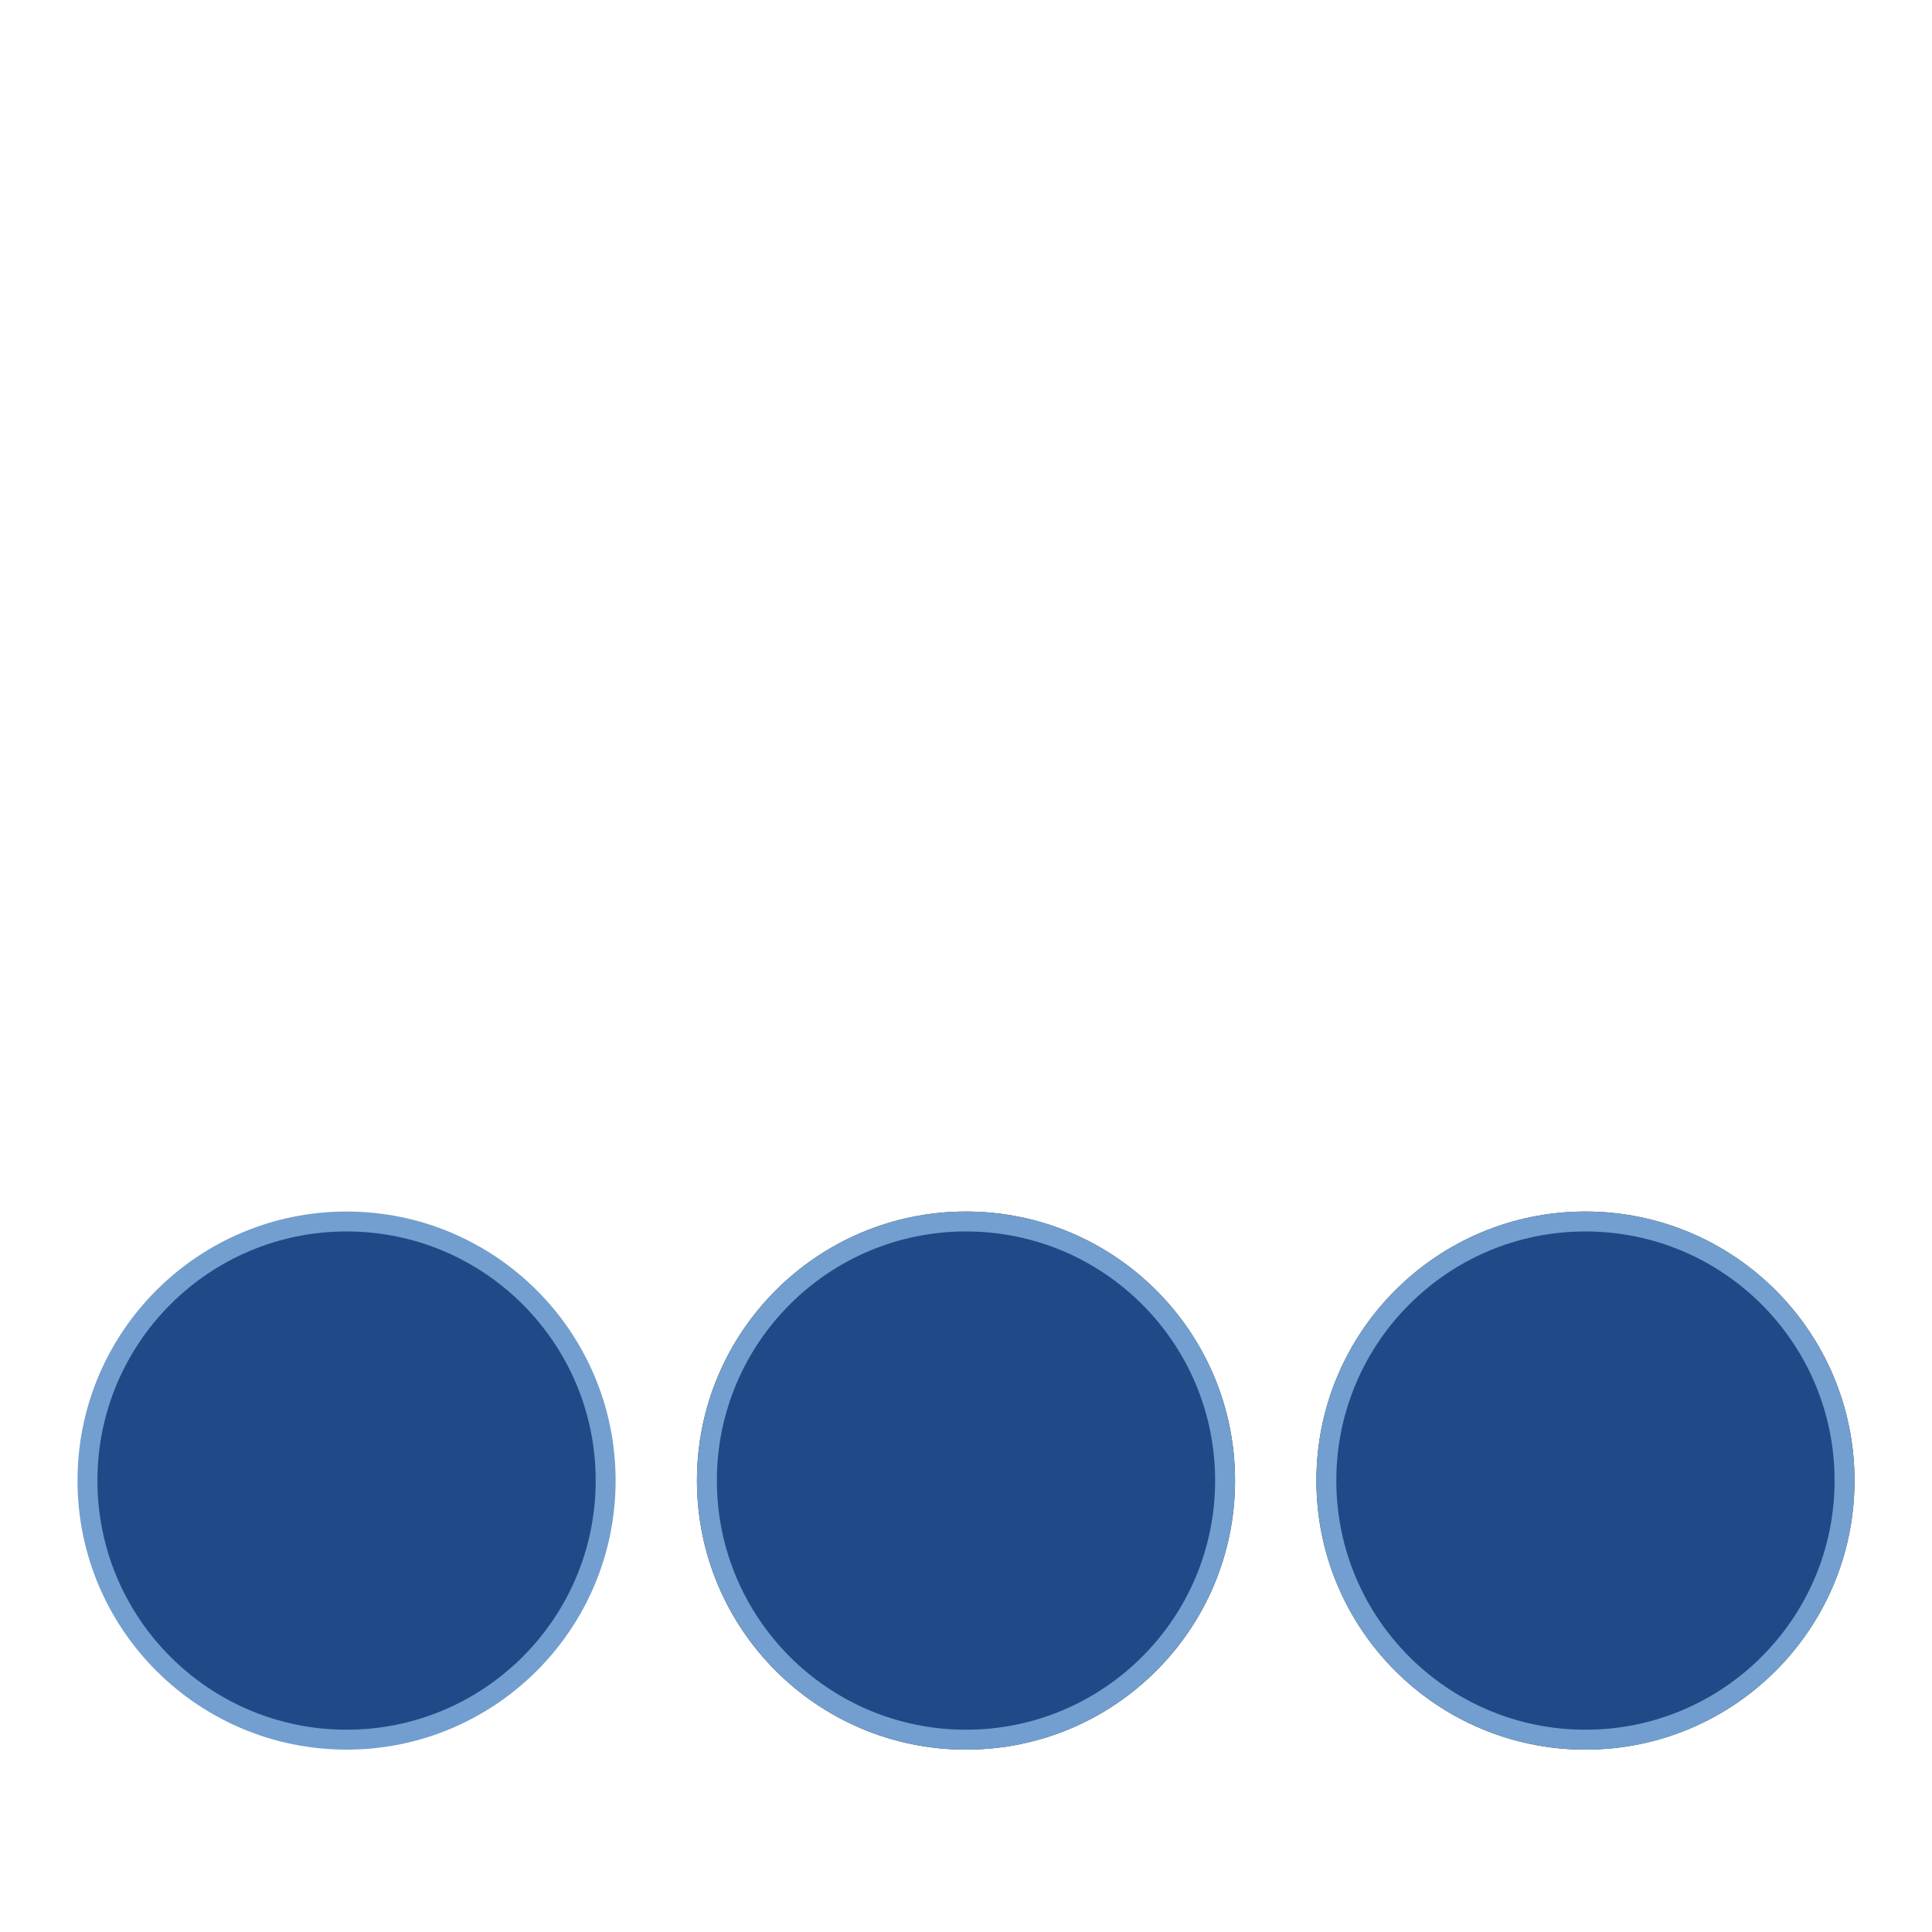
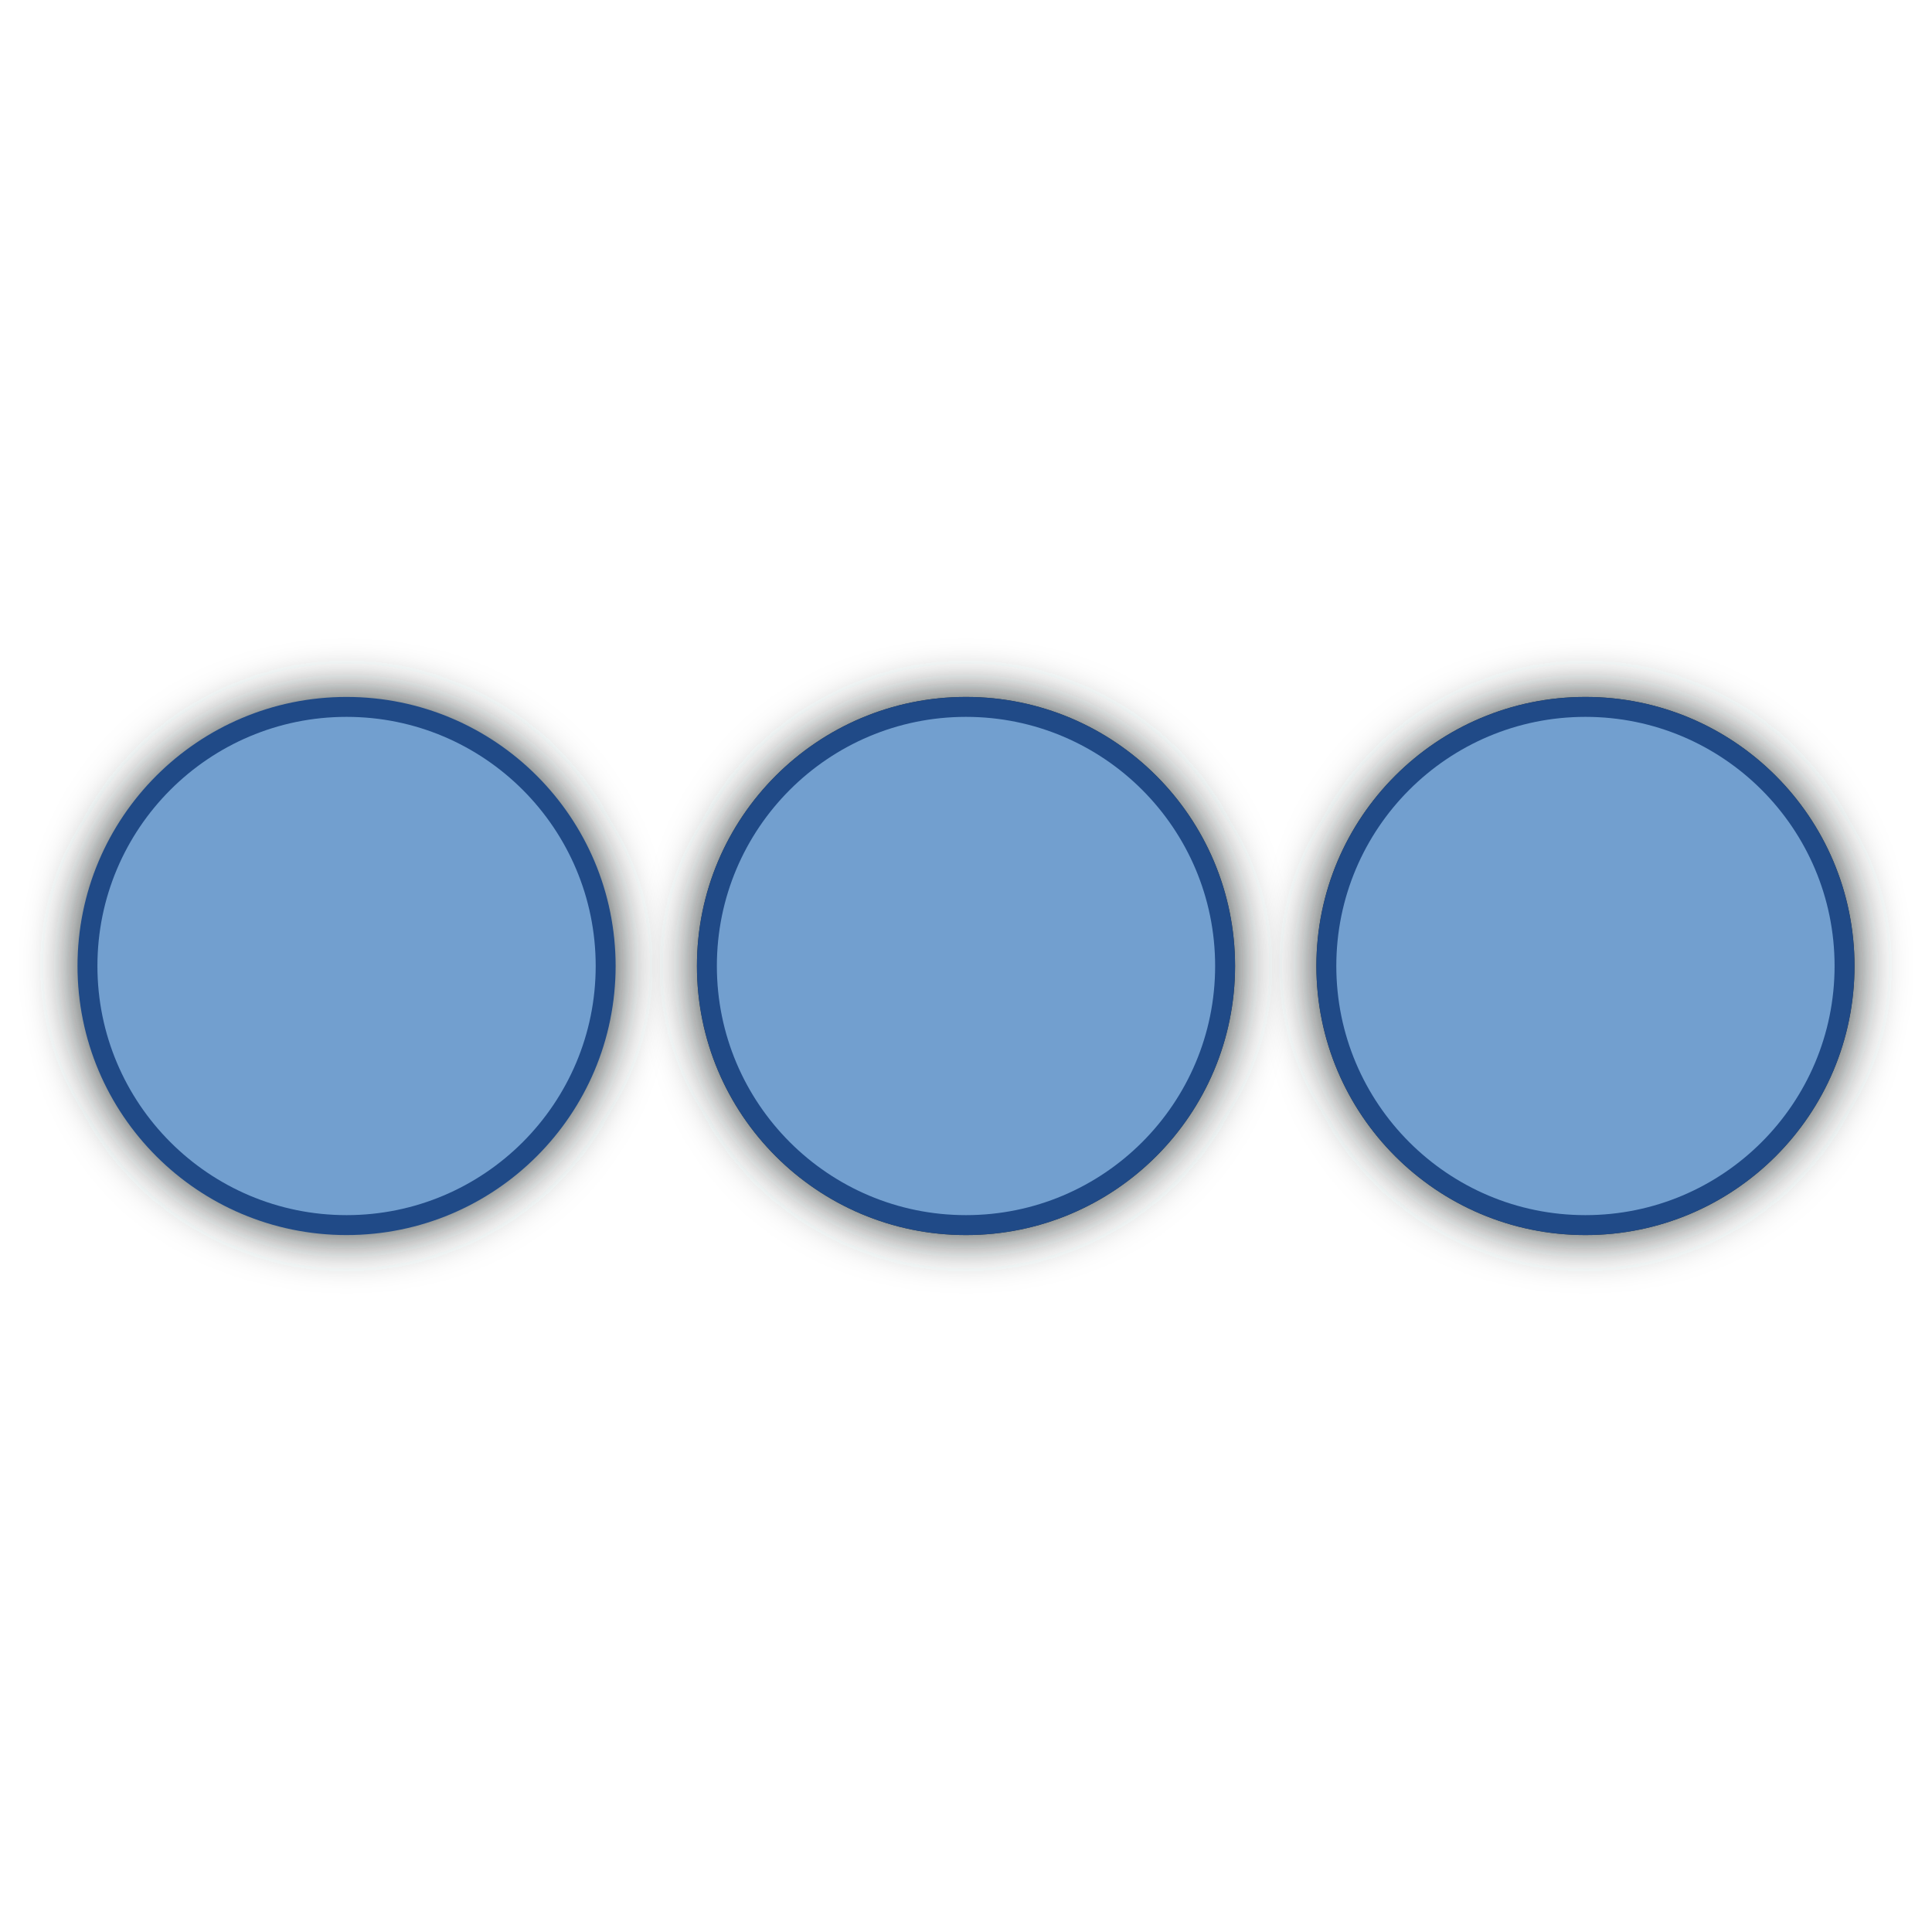
<svg xmlns="http://www.w3.org/2000/svg" width="500" height="500" id="svg3025" version="1.1">
-   <defs id="defs3027" />
+   <defs id="defs3027">
+     <filter id="filter3781" x="-0.11" width="1.221" y="-0.11" height="1.221">
+       <feGaussianBlur stdDeviation="6.406" id="feGaussianBlur3783" />
+     </filter>
+     <filter id="filter3791" x="-0.11" width="1.221" y="-0.11" height="1.221">
+       <feGaussianBlur stdDeviation="6.406" id="feGaussianBlur3793" />
+     </filter>
+     <filter id="filter3801" x="-0.11" width="1.221" y="-0.11" height="1.221">
+       <feGaussianBlur stdDeviation="6.406" id="feGaussianBlur3803" />
+     </filter>
+   </defs>
  <g id="layer1" transform="translate(0,-552.3622)">
-     <path id="path2995" d="m 319.63,935.536 c 0,38.456 -31.175,69.63 -69.63,69.63 -38.456,0 -69.63,-31.175 -69.63,-69.63 0,-38.456 31.175,-69.63 69.63,-69.63 38.456,0 69.63,31.175 69.63,69.63 z" style="fill:#2e3436;fill-opacity:1;fill-rule:nonzero;stroke:none" />
-     <path id="path2997" d="m 479.942,935.536 c 0,38.456 -31.175,69.63 -69.63,69.63 -38.456,0 -69.63,-31.175 -69.63,-69.63 0,-38.456 31.175,-69.63 69.63,-69.63 38.456,0 69.63,31.175 69.63,69.63 z" style="fill:#2e3436;fill-opacity:1;fill-rule:nonzero;stroke:none" />
-     <path style="fill:#729fcf;fill-opacity:1;fill-rule:nonzero;stroke:none" d="m 319.63,935.536 c 0,38.456 -31.175,69.63 -69.63,69.63 -38.456,0 -69.63,-31.175 -69.63,-69.63 0,-38.456 31.175,-69.63 69.63,-69.63 38.456,0 69.63,31.175 69.63,69.63 z" id="path3066" />
-     <path style="fill:#729fcf;fill-opacity:1;fill-rule:nonzero;stroke:none" d="m 479.942,935.536 c 0,38.456 -31.175,69.63 -69.63,69.63 -38.456,0 -69.63,-31.175 -69.63,-69.63 0,-38.456 31.175,-69.63 69.63,-69.63 38.456,0 69.63,31.175 69.63,69.63 z" id="path3068" />
-     <path id="path2999" d="m 159.319,935.536 c 0,38.456 -31.175,69.63 -69.63,69.63 -38.456,0 -69.63,-31.175 -69.63,-69.63 0,-38.456 31.175,-69.63 69.63,-69.63 38.456,0 69.63,31.175 69.63,69.63 z" style="fill:#729fcf;fill-opacity:1;fill-rule:nonzero;stroke:none" />
-     <path id="path3025" d="m 474.788,935.536 c 0,35.609 -28.867,64.476 -64.476,64.476 -35.609,0 -64.476,-28.867 -64.476,-64.476 0,-35.609 28.867,-64.476 64.476,-64.476 35.609,0 64.476,28.867 64.476,64.476 z" style="fill:#204a87;fill-opacity:1;fill-rule:nonzero;stroke:none" />
-     <path style="fill:#204a87;fill-opacity:1;fill-rule:nonzero;stroke:none" d="m 154.165,935.536 c 0,35.609 -28.867,64.476 -64.476,64.476 -35.609,0 -64.476,-28.867 -64.476,-64.476 0,-35.609 28.867,-64.476 64.476,-64.476 35.609,0 64.476,28.867 64.476,64.476 z" id="path3027" />
-     <path id="path3029" d="m 314.476,935.536 c 0,35.609 -28.867,64.476 -64.476,64.476 -35.609,0 -64.476,-28.867 -64.476,-64.476 0,-35.609 28.867,-64.476 64.476,-64.476 35.609,0 64.476,28.867 64.476,64.476 z" style="fill:#204a87;fill-opacity:1;fill-rule:nonzero;stroke:none" />
+     <path style="fill:#2e3436;fill-opacity:1;fill-rule:nonzero;stroke:none;filter:url(#filter3801)" d="m 159.319,802.362 c 0,38.456 -31.175,69.63 -69.63,69.63 -38.456,0 -69.63,-31.175 -69.63,-69.63 0,-38.456 31.175,-69.63 69.63,-69.63 38.456,0 69.63,31.175 69.63,69.63 z" id="path3795" />
+     <path id="path3785" d="m 479.942,802.362 c 0,38.456 -31.175,69.63 -69.63,69.63 -38.456,0 -69.63,-31.175 -69.63,-69.63 0,-38.456 31.175,-69.63 69.63,-69.63 38.456,0 69.63,31.175 69.63,69.63 z" style="fill:#2e3436;fill-opacity:1;fill-rule:nonzero;stroke:none;filter:url(#filter3791)" />
+     <path id="path3007" d="m 319.63,802.362 c 0,38.456 -31.175,69.63 -69.63,69.63 -38.456,0 -69.63,-31.175 -69.63,-69.63 0,-38.456 31.175,-69.63 69.63,-69.63 38.456,0 69.63,31.175 69.63,69.63 z" style="fill:#2e3436;fill-opacity:1;fill-rule:nonzero;stroke:none;filter:url(#filter3781)" />
+     <path id="path2995" d="m 319.63,802.362 c 0,38.456 -31.175,69.63 -69.63,69.63 -38.456,0 -69.63,-31.175 -69.63,-69.63 0,-38.456 31.175,-69.63 69.63,-69.63 38.456,0 69.63,31.175 69.63,69.63 z" style="fill:#2e3436;fill-opacity:1;fill-rule:nonzero;stroke:none" />
+     <path id="path2997" d="m 479.942,802.362 c 0,38.456 -31.175,69.63 -69.63,69.63 -38.456,0 -69.63,-31.175 -69.63,-69.63 0,-38.456 31.175,-69.63 69.63,-69.63 38.456,0 69.63,31.175 69.63,69.63 z" style="fill:#2e3436;fill-opacity:1;fill-rule:nonzero;stroke:none" />
+     <path style="fill:#204a87;fill-opacity:1;fill-rule:nonzero;stroke:none" d="m 319.63,802.362 c 0,38.456 -31.175,69.63 -69.63,69.63 -38.456,0 -69.63,-31.175 -69.63,-69.63 0,-38.456 31.175,-69.63 69.63,-69.63 38.456,0 69.63,31.175 69.63,69.63 z" id="path3066" />
+     <path style="fill:#204a87;fill-opacity:1;fill-rule:nonzero;stroke:none" d="m 479.942,802.362 c 0,38.456 -31.175,69.63 -69.63,69.63 -38.456,0 -69.63,-31.175 -69.63,-69.63 0,-38.456 31.175,-69.63 69.63,-69.63 38.456,0 69.63,31.175 69.63,69.63 z" id="path3068" />
+     <path id="path2999" d="m 159.319,802.362 c 0,38.456 -31.175,69.63 -69.63,69.63 -38.456,0 -69.63,-31.175 -69.63,-69.63 0,-38.456 31.175,-69.63 69.63,-69.63 38.456,0 69.63,31.175 69.63,69.63 z" style="fill:#204a87;fill-opacity:1;fill-rule:nonzero;stroke:none" />
+     <path id="path3025" d="m 474.788,802.362 c 0,35.609 -28.867,64.476 -64.476,64.476 -35.609,0 -64.476,-28.867 -64.476,-64.476 0,-35.609 28.867,-64.476 64.476,-64.476 35.609,0 64.476,28.867 64.476,64.476 z" style="fill:#729fcf;fill-opacity:1;fill-rule:nonzero;stroke:none" />
+     <path style="fill:#729fcf;fill-opacity:1;fill-rule:nonzero;stroke:none" d="m 154.165,802.362 c 0,35.609 -28.867,64.476 -64.476,64.476 -35.609,0 -64.476,-28.867 -64.476,-64.476 0,-35.609 28.867,-64.476 64.476,-64.476 35.609,0 64.476,28.867 64.476,64.476 z" id="path3027" />
+     <path id="path3029" d="m 314.476,802.362 c 0,35.609 -28.867,64.476 -64.476,64.476 -35.609,0 -64.476,-28.867 -64.476,-64.476 0,-35.609 28.867,-64.476 64.476,-64.476 35.609,0 64.476,28.867 64.476,64.476 z" style="fill:#729fcf;fill-opacity:1;fill-rule:nonzero;stroke:none" />
  </g>
</svg>
